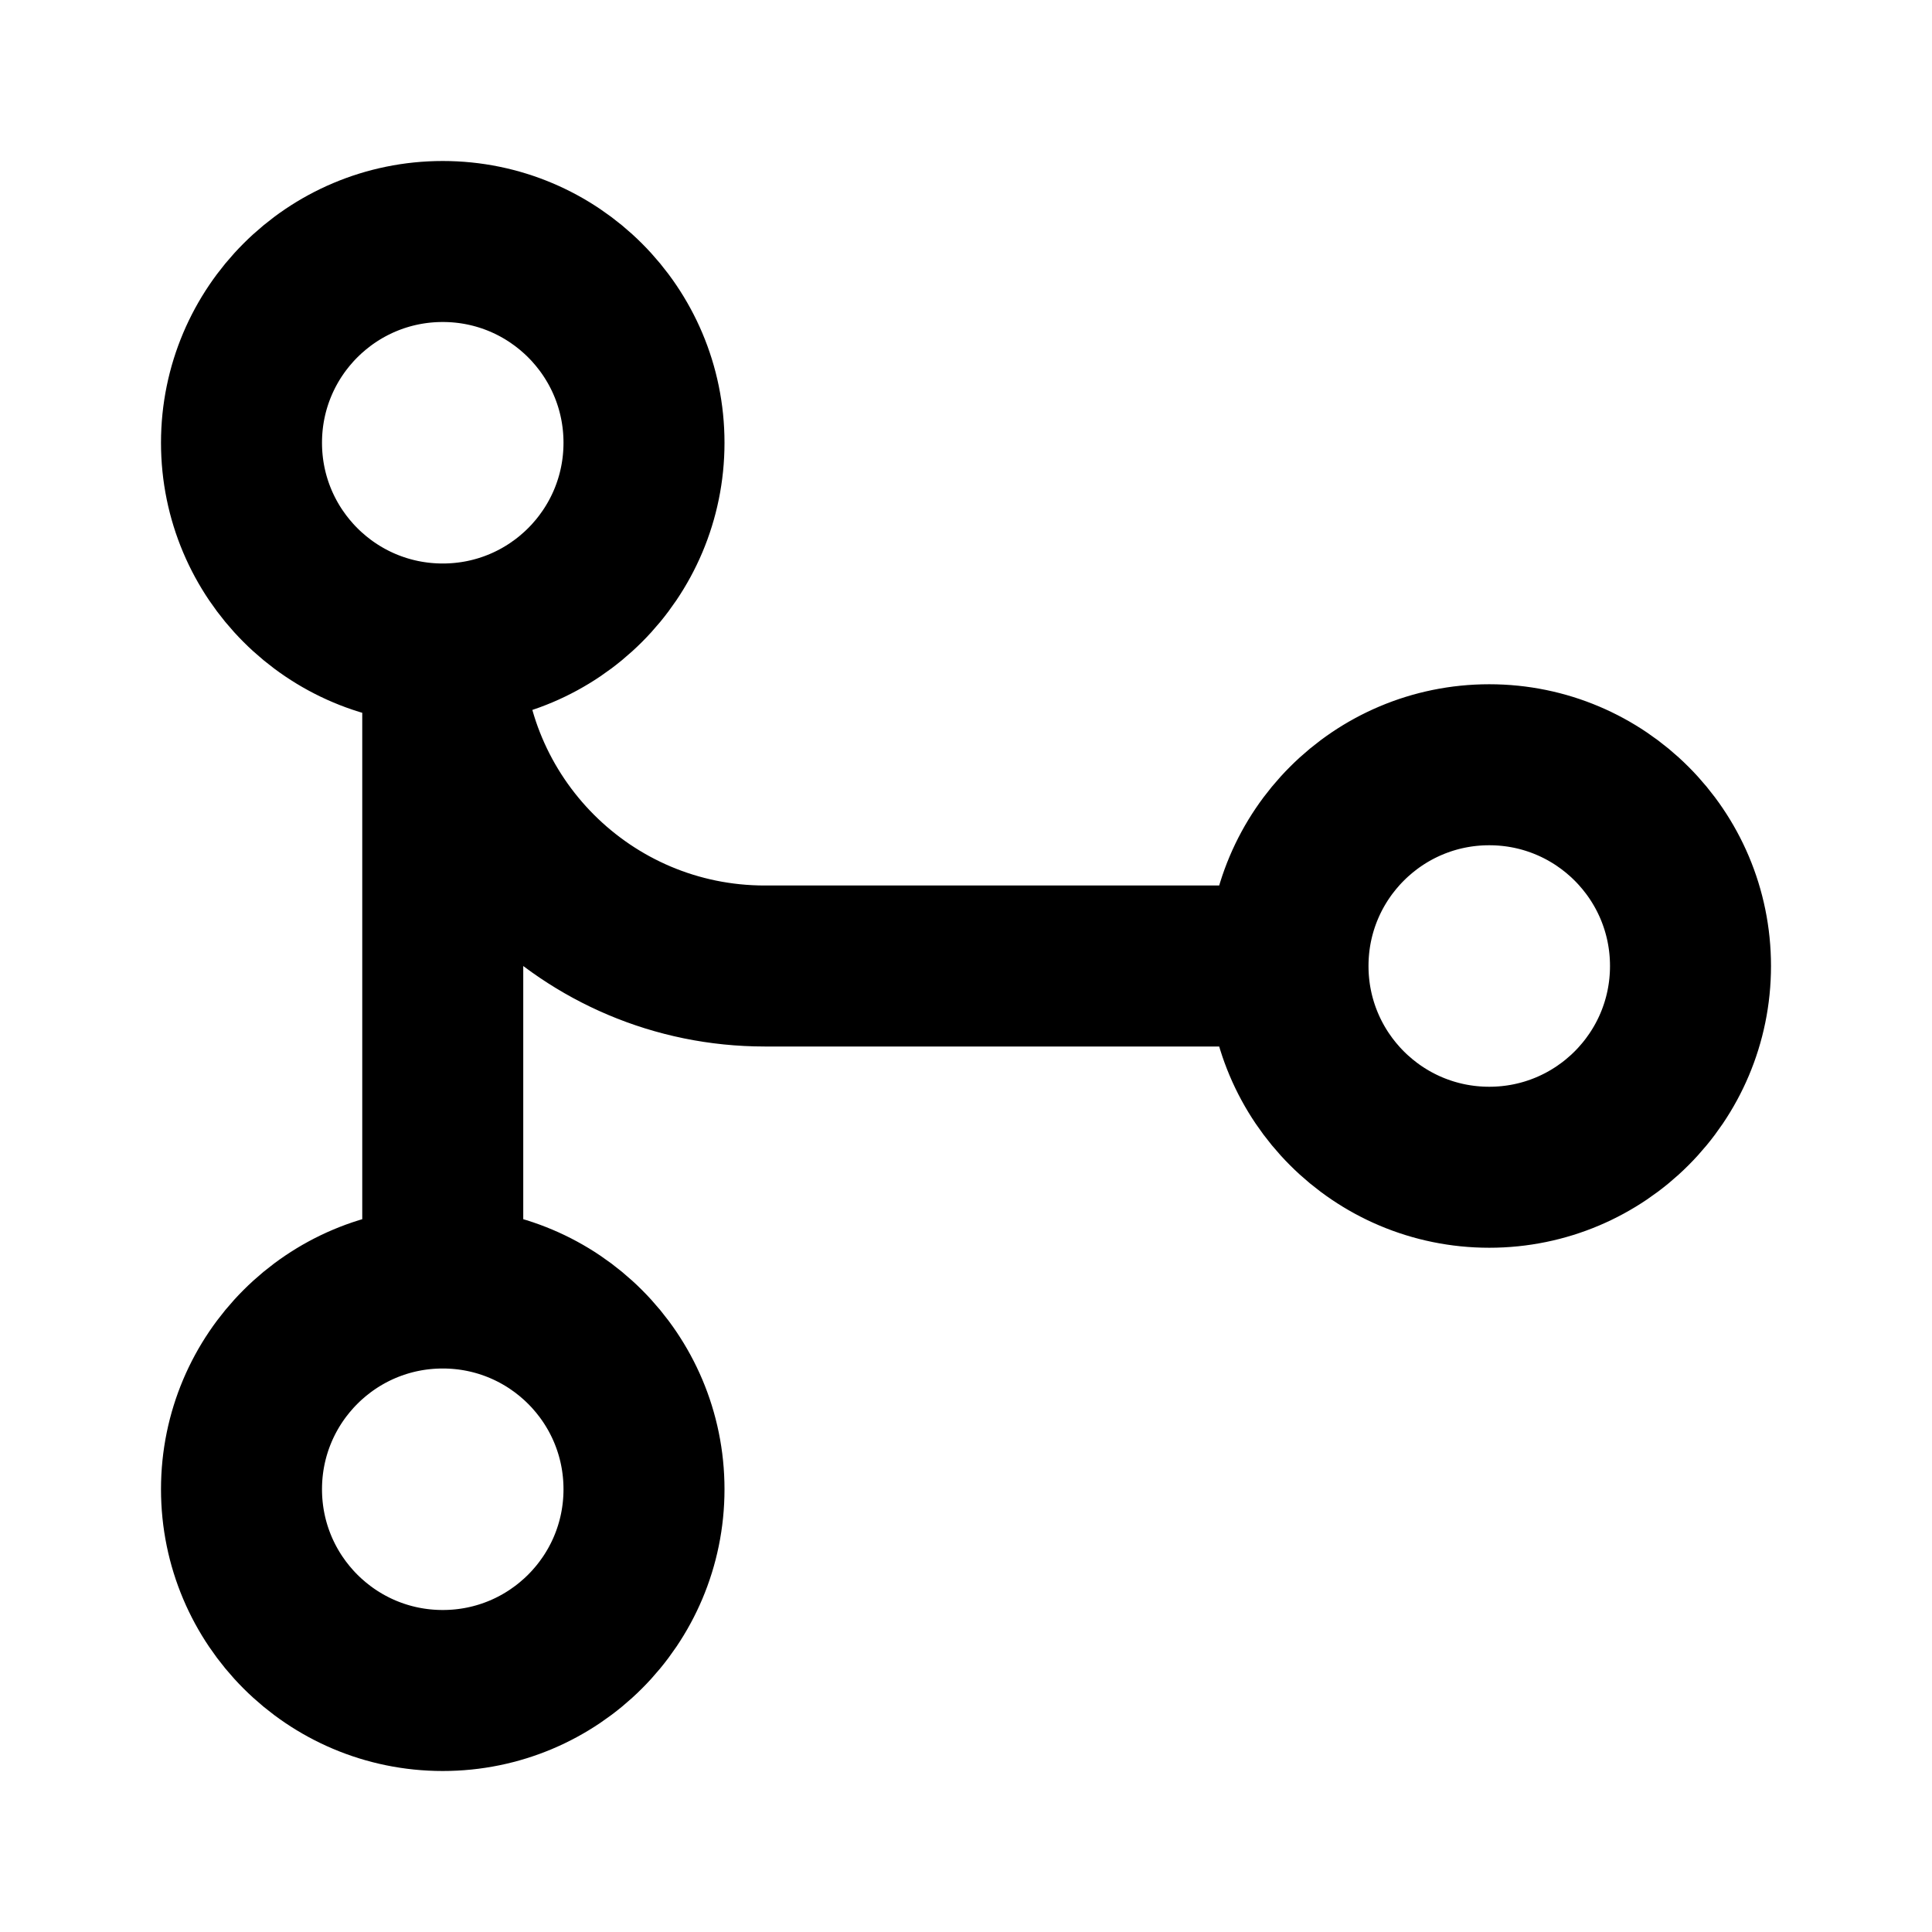
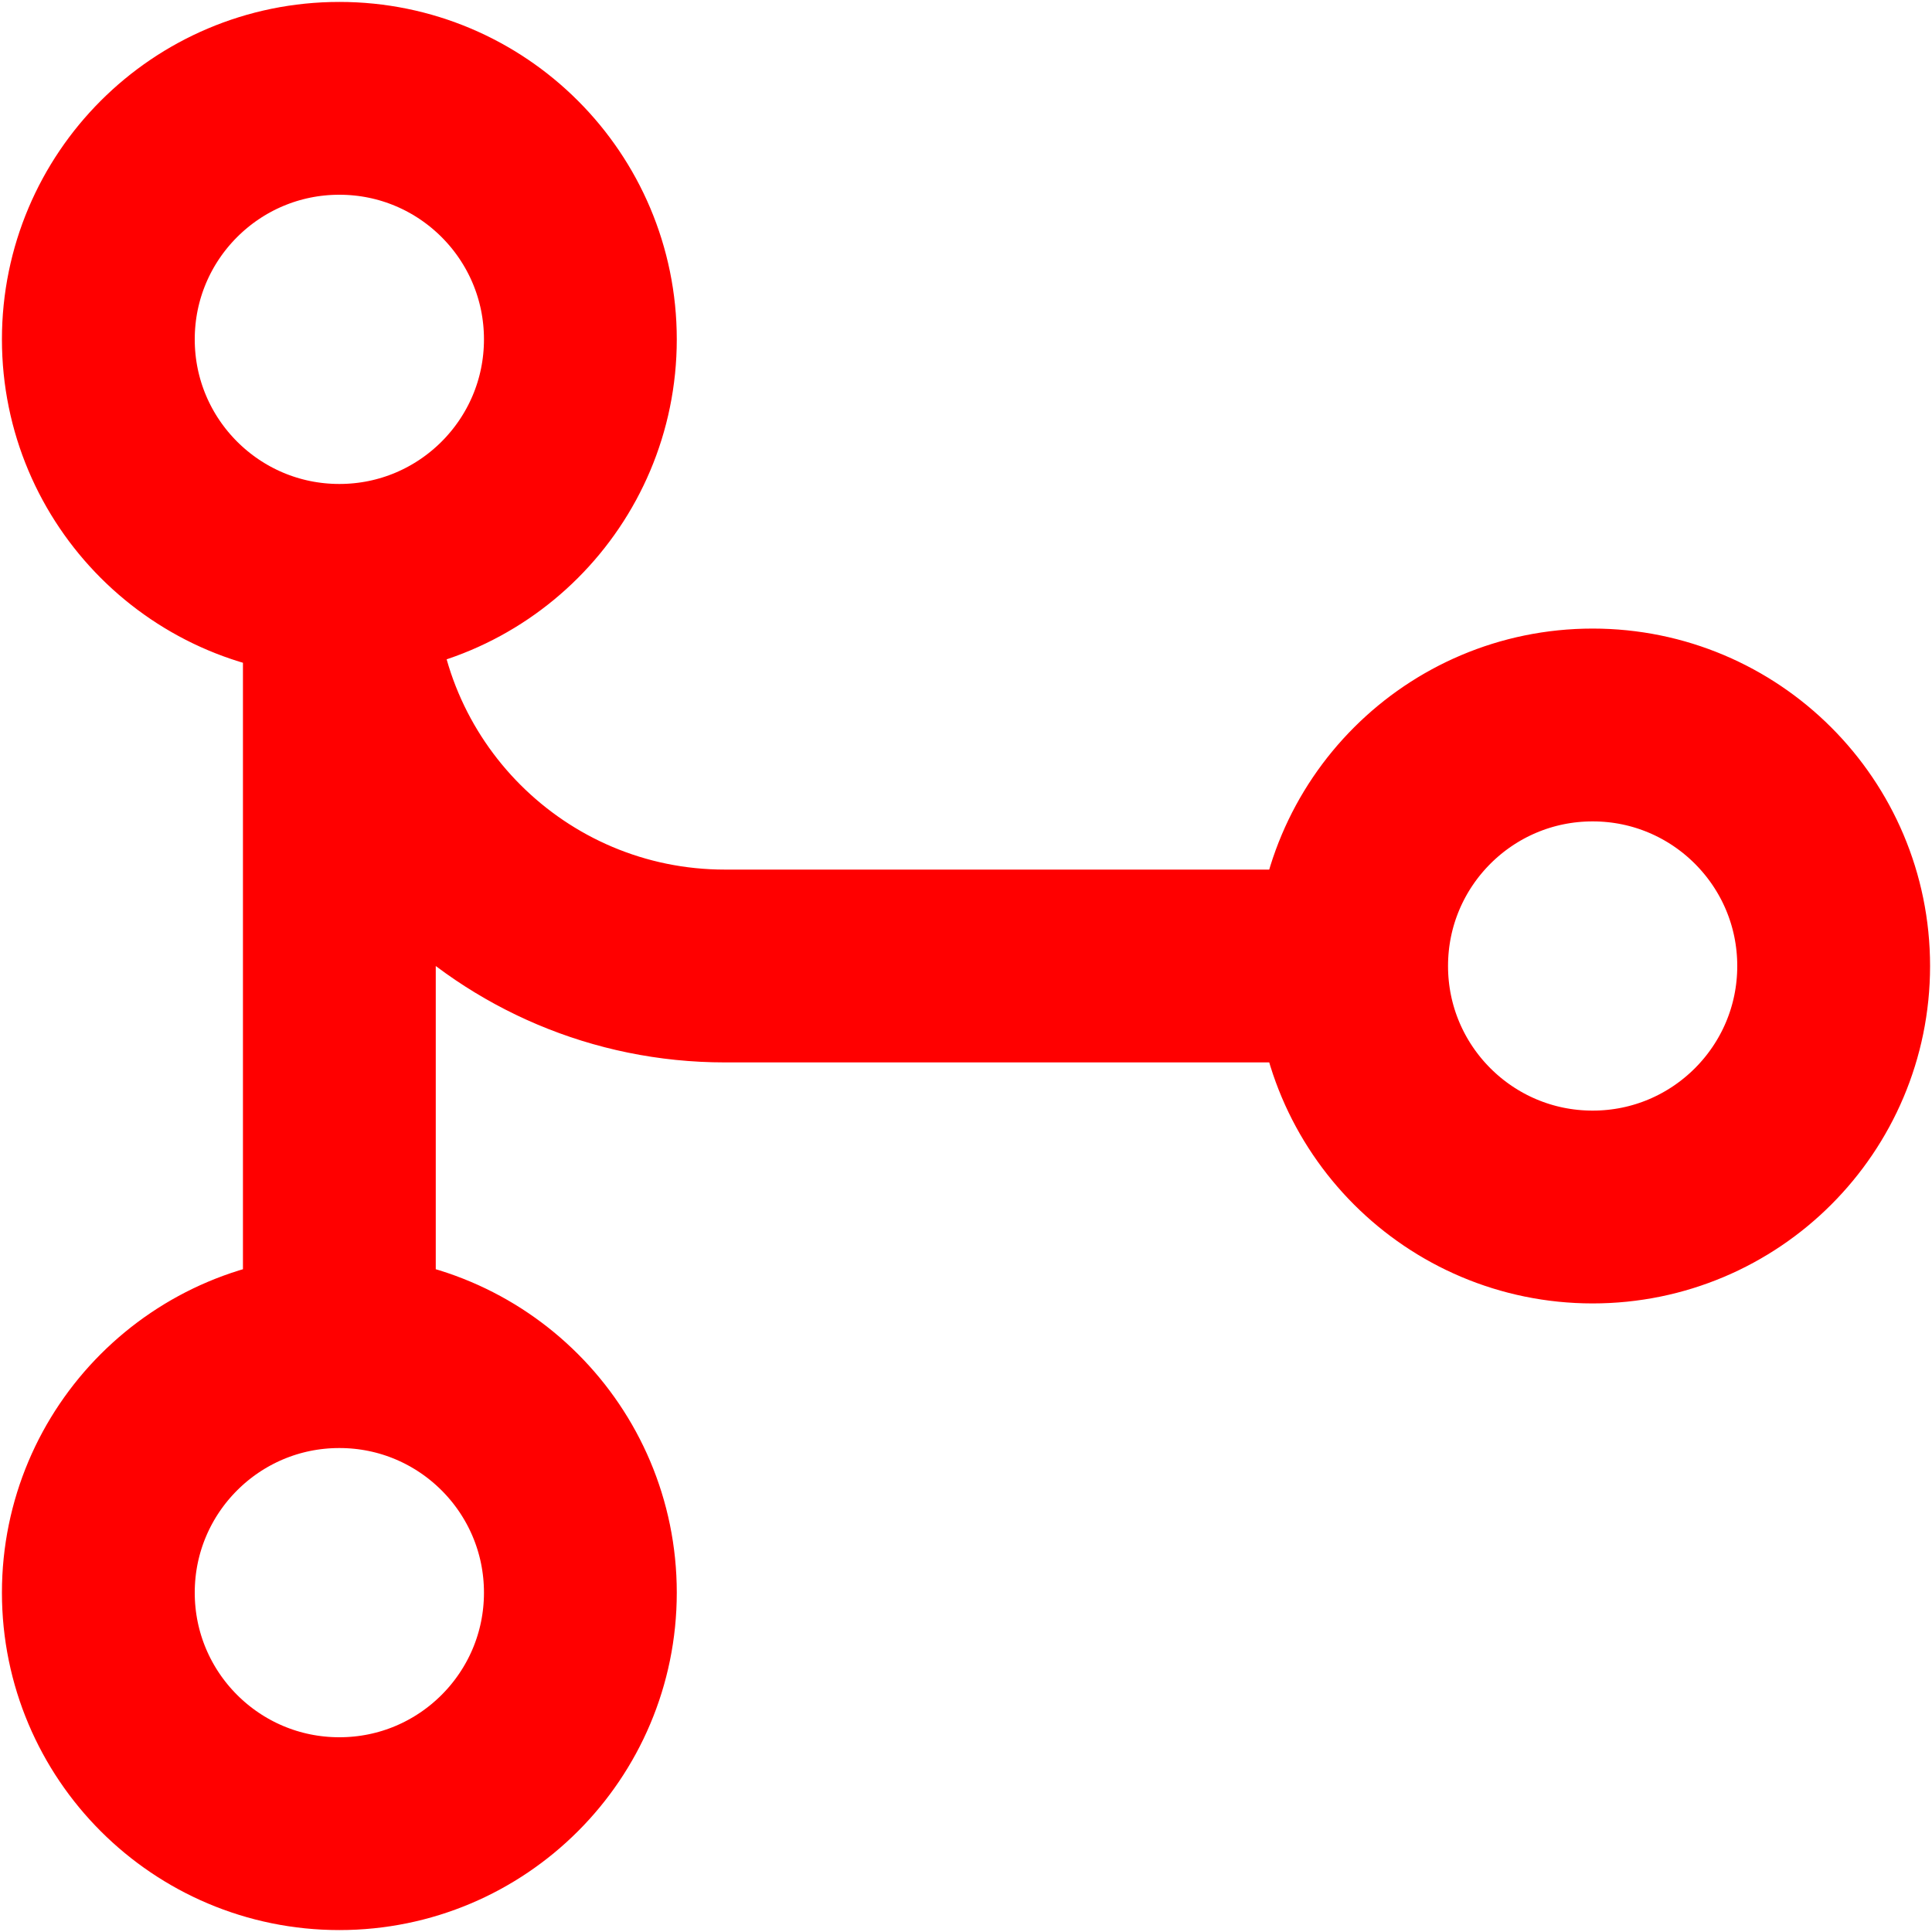
- <svg xmlns="http://www.w3.org/2000/svg" width="800px" height="800px" viewBox="0 0 24 24" fill="none">
-   <path d="M5.5 8C6.881 8 8 6.881 8 5.5C8 4.119 6.881 3 5.5 3C4.119 3 3 4.119 3 5.5C3 6.881 4.119 8 5.5 8ZM5.5 8V16M5.5 8C5.5 10.209 7.291 12 9.5 12H16M5.5 16C4.119 16 3 17.119 3 18.5C3 19.881 4.119 21 5.5 21C6.881 21 8 19.881 8 18.5C8 17.119 6.881 16 5.5 16ZM16 12C16 13.381 17.119 14.5 18.5 14.5C19.881 14.5 21 13.381 21 12C21 10.619 19.881 9.5 18.5 9.5C17.119 9.5 16 10.619 16 12Z" stroke="#000000" stroke-width="2" stroke-linecap="round" stroke-linejoin="round" />
+ <svg xmlns="http://www.w3.org/2000/svg" width="668" height="668" viewBox="0 0 668 668" fill="none">
+   <path d="M117.333 200.667C163.357 200.667 200.667 163.357 200.667 117.333C200.667 71.31 163.357 34 117.333 34C71.31 34 34 71.31 34 117.333C34 163.357 71.31 200.667 117.333 200.667ZM117.333 200.667V467.333M117.333 200.667C117.333 274.303 177.029 334 250.667 334H467.333M117.333 467.333C71.31 467.333 34 504.643 34 550.667C34 596.69 71.31 634 117.333 634C163.357 634 200.667 596.69 200.667 550.667C200.667 504.643 163.357 467.333 117.333 467.333ZM467.333 334C467.333 380.023 504.643 417.333 550.667 417.333C596.69 417.333 634 380.023 634 334C634 287.977 596.69 250.667 550.667 250.667C504.643 250.667 467.333 287.977 467.333 334Z" stroke="#FF0000" stroke-width="66.667" stroke-linecap="round" stroke-linejoin="round" />
</svg>
